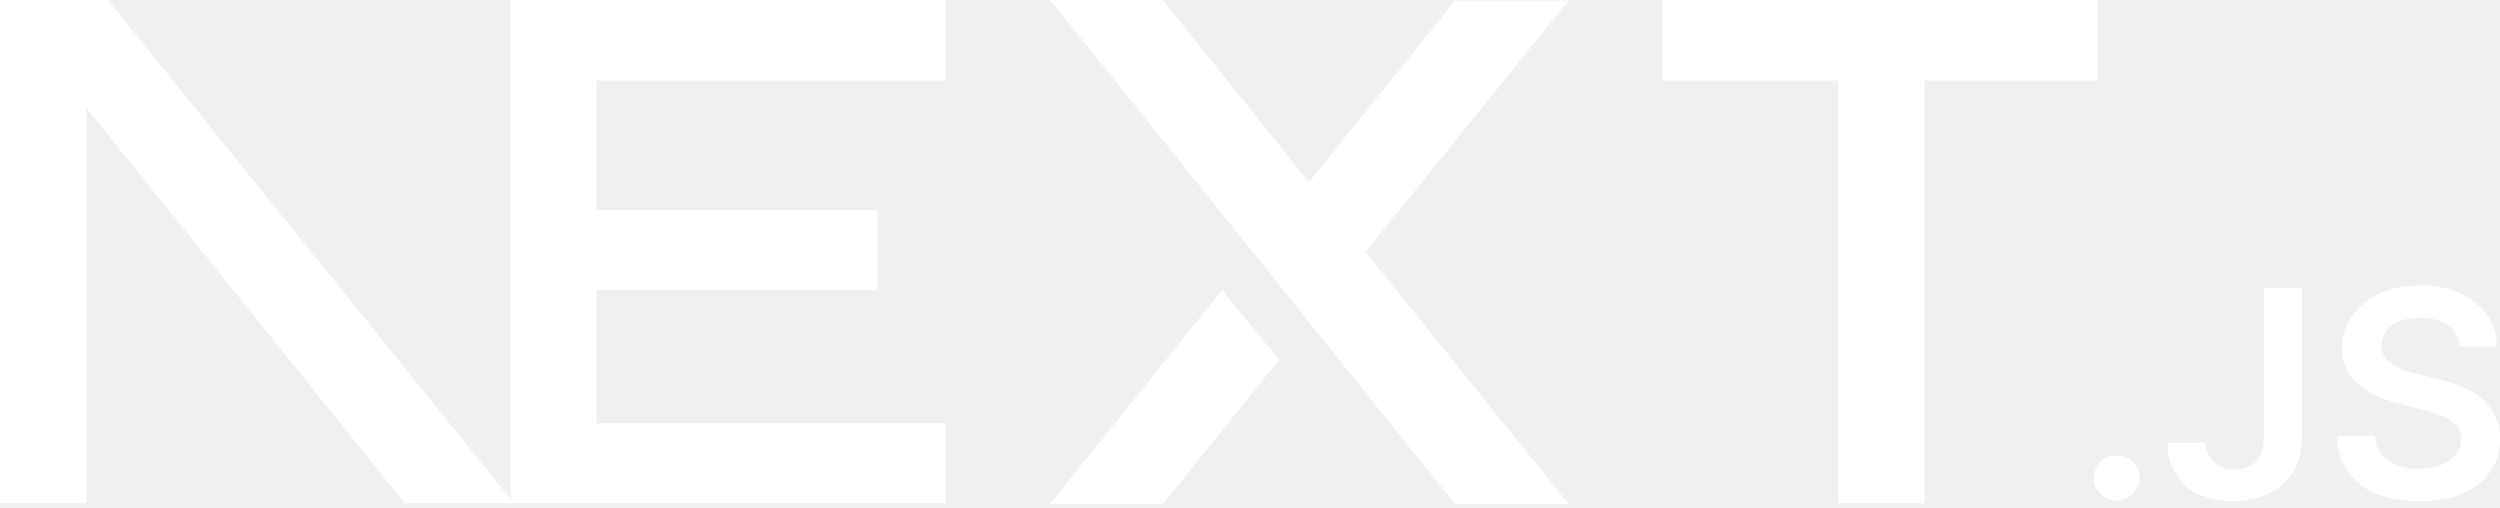
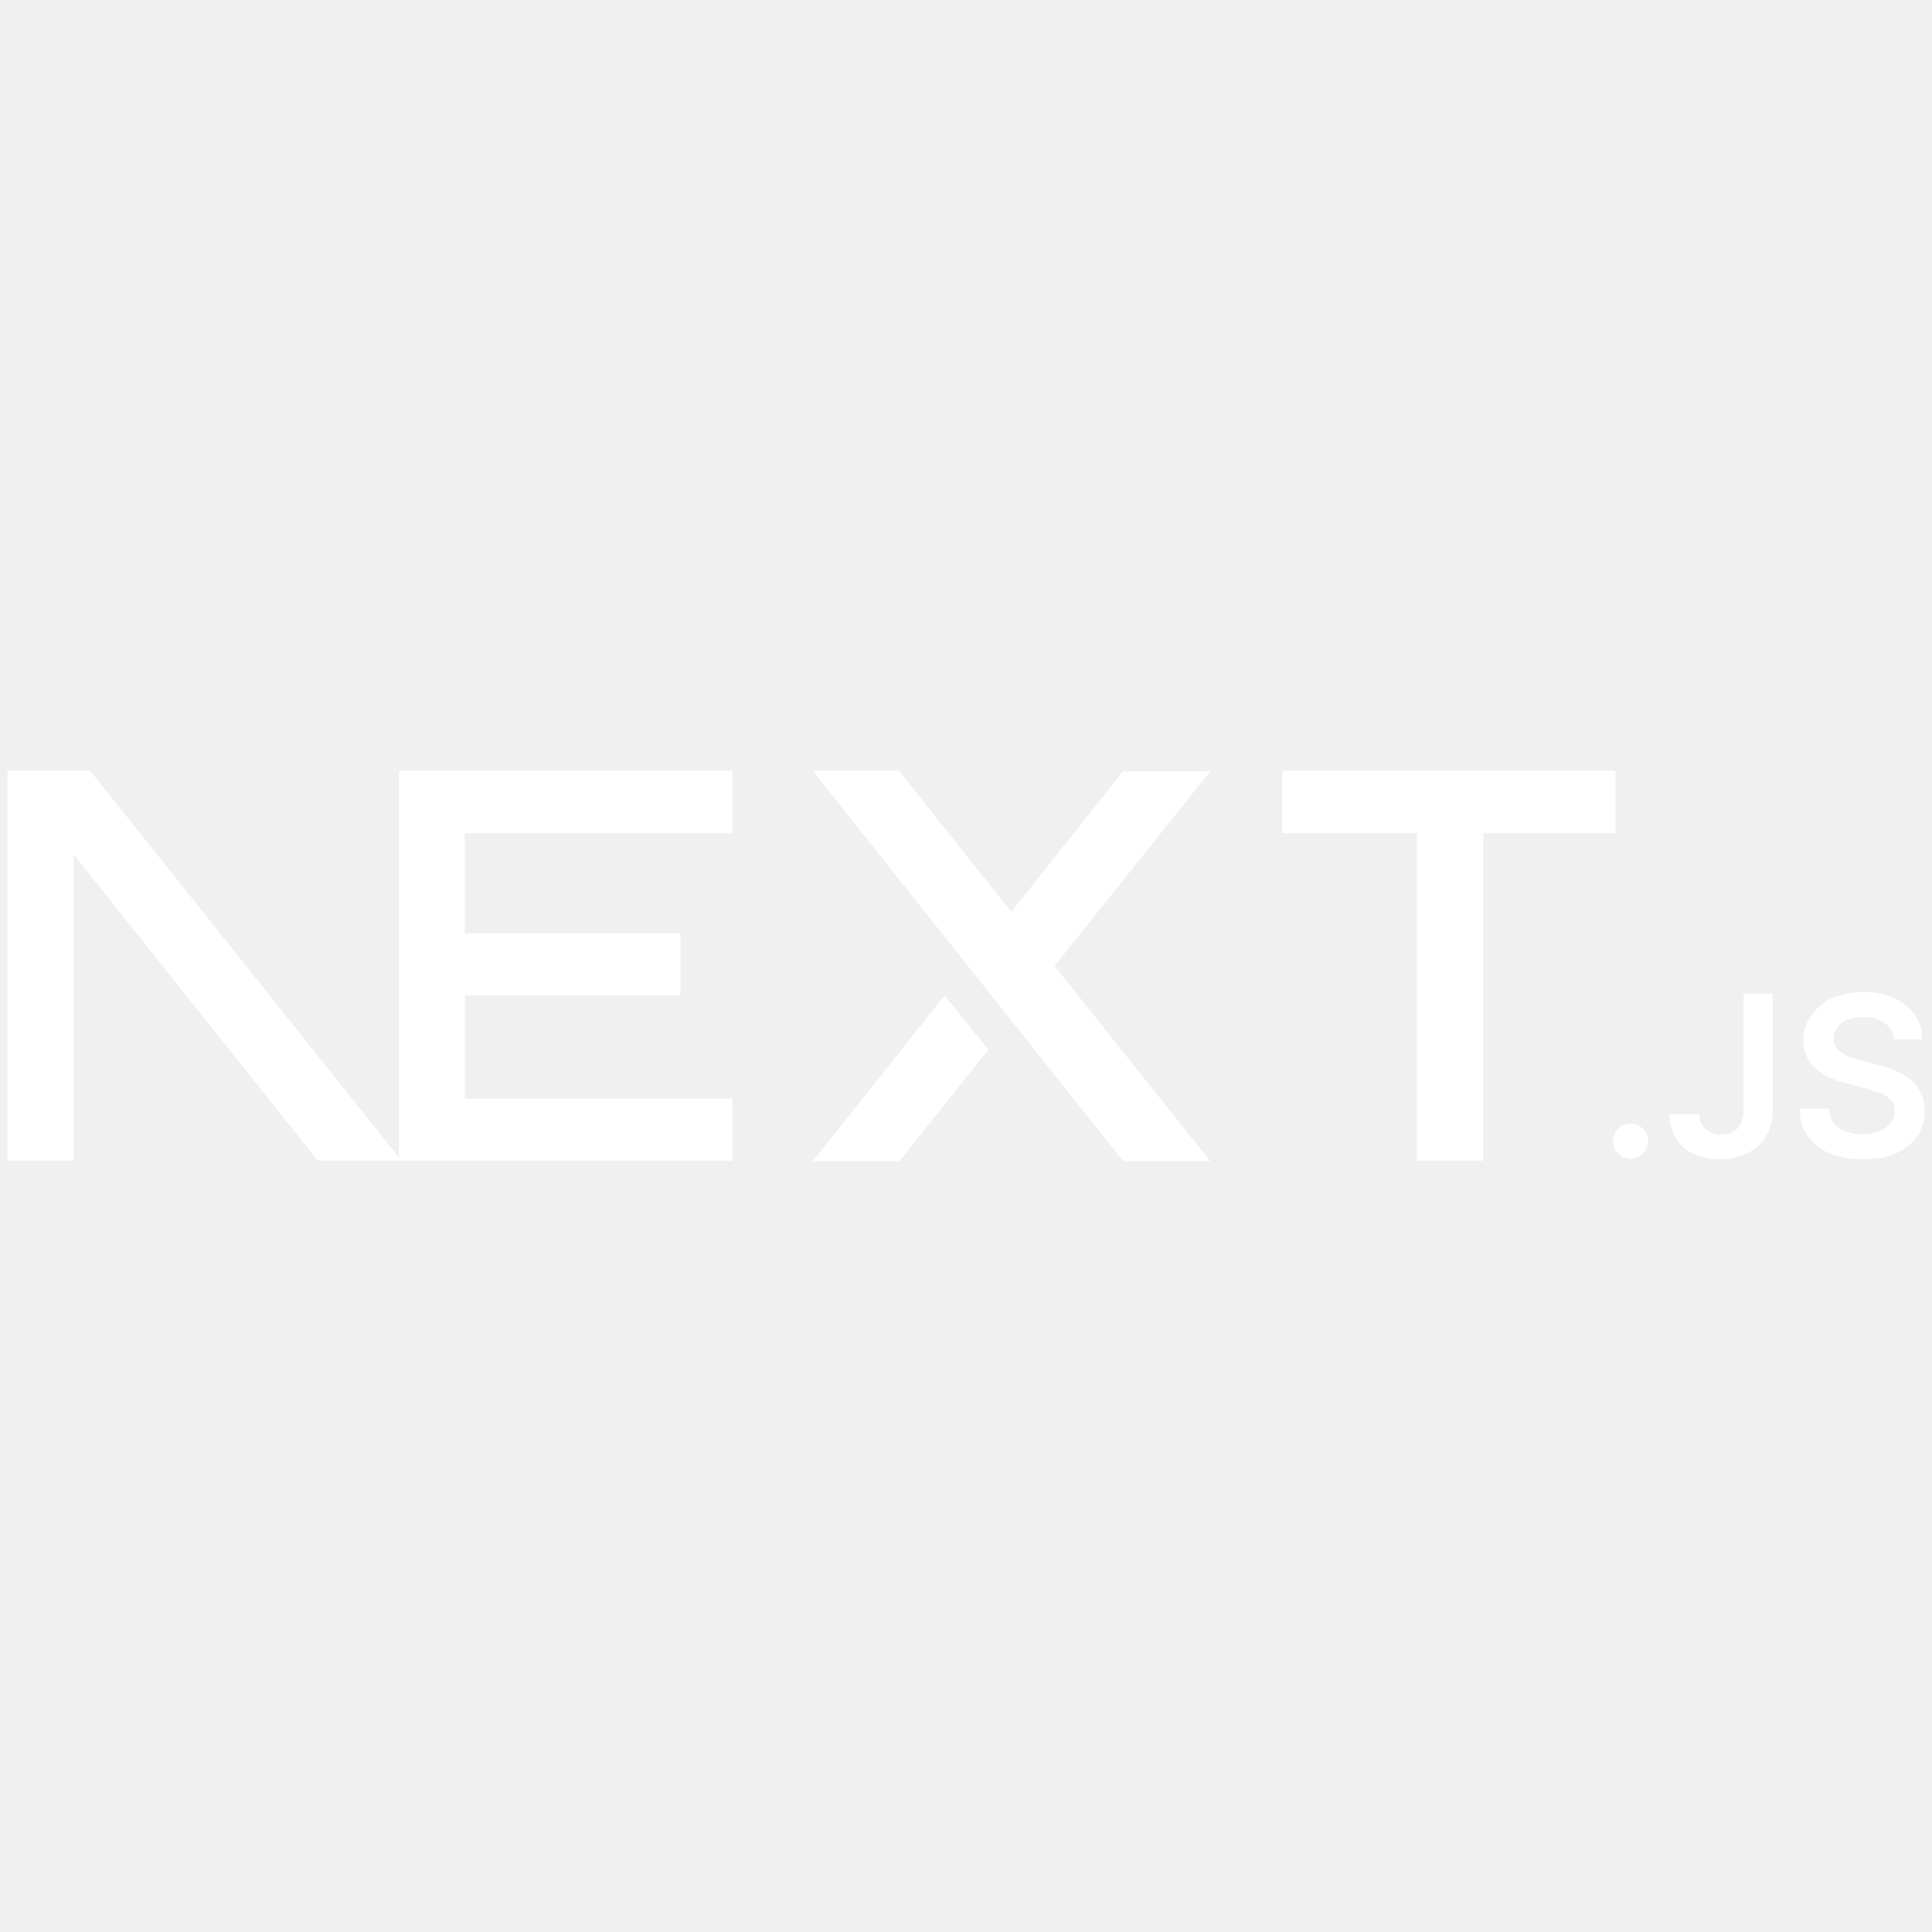
- <svg xmlns="http://www.w3.org/2000/svg" fill="none" viewBox="0 0 394 80">
-   <path fill="#FFF" d="M262 0h68.5v12.7h-27.2v66.6h-13.6V12.7H262V0ZM149 0v12.7H94v20.4h44.3v12.6H94v21h55v12.6H80.5V0h68.7zm34.3 0h-17.8l63.8 79.4h17.9l-32-39.7 32-39.6h-17.9l-23 28.6-23-28.6zm18.3 56.7-9-11-27.1 33.7h17.8l18.3-22.7z" />
-   <path fill="#FFF" d="M81 79.3 17 0H0v79.3h13.6V17l50.2 62.3H81Zm252.6-.4c-1 0-1.8-.4-2.5-1s-1.1-1.6-1.1-2.6.3-1.8 1-2.5 1.6-1 2.6-1 1.8.3 2.5 1a3.4 3.4 0 0 1 .6 4.3 3.7 3.7 0 0 1-3 1.8zm23.2-33.5h6v23.3c0 2.1-.4 4-1.3 5.5a9.1 9.1 0 0 1-3.8 3.5c-1.6.8-3.5 1.3-5.7 1.3-2 0-3.7-.4-5.3-1s-2.8-1.8-3.7-3.2c-.9-1.3-1.4-3-1.4-5h6c.1.8.3 1.6.7 2.2s1 1.2 1.6 1.5c.7.4 1.5.5 2.4.5 1 0 1.8-.2 2.4-.6a4 4 0 0 0 1.6-1.8c.3-.8.5-1.8.5-3V45.5zm30.9 9.1a4.4 4.4 0 0 0-2-3.3 7.5 7.5 0 0 0-4.3-1.1c-1.3 0-2.4.2-3.3.5-.9.4-1.6 1-2 1.6a3.5 3.5 0 0 0-.3 4c.3.5.7.9 1.3 1.2l1.8 1 2 .5 3.2.8c1.3.3 2.5.7 3.7 1.2a13 13 0 0 1 3.2 1.8 8.1 8.1 0 0 1 3 6.5c0 2-.5 3.7-1.5 5.1a10 10 0 0 1-4.4 3.5c-1.8.8-4.1 1.2-6.8 1.2-2.6 0-4.9-.4-6.8-1.2-2-.8-3.4-2-4.5-3.5a10 10 0 0 1-1.7-5.6h6a5 5 0 0 0 3.5 4.6c1 .4 2.2.6 3.4.6 1.3 0 2.5-.2 3.5-.6 1-.4 1.8-1 2.4-1.7a4 4 0 0 0 .8-2.4c0-.9-.2-1.6-.7-2.2a11 11 0 0 0-2.1-1.4l-3.2-1-3.8-1c-2.8-.7-5-1.7-6.6-3.2a7.2 7.2 0 0 1-2.4-5.7 8 8 0 0 1 1.7-5 10 10 0 0 1 4.3-3.5c2-.8 4-1.2 6.4-1.2 2.3 0 4.4.4 6.2 1.2 1.8.8 3.2 2 4.3 3.4 1 1.4 1.5 3 1.5 5h-5.8z" />
+ <svg xmlns="http://www.w3.org/2000/svg" version="1.1" width="491" height="491" viewBox="0 0 491 491" xml:space="preserve">
+   <defs>
+ </defs>
+   <g transform="matrix(1.236591 0 0 1.249723 256.0094 245.5)" id="XSaekHrC-or1f5NyrXpQn">
+     <path style="stroke: none; stroke-width: 1; stroke-dasharray: none; stroke-linecap: butt; stroke-dashoffset: 0; stroke-linejoin: miter; stroke-miterlimit: 4; fill: rgb(255,255,255); fill-rule: nonzero; opacity: 1;" vector-effect="non-scaling-stroke" transform=" translate(-205.5, -39.7)" d="M 262 0 L 330.5 0 L 330.5 12.7 L 303.3 12.7 L 303.3 79.3 L 289.7 79.3 L 289.7 12.7 L 262 12.7 L 262 0 Z M 149 0 L 149 12.7 L 94 12.7 L 94 33.1 L 138.3 33.1 L 138.3 45.7 L 94 45.7 L 94 66.7 L 149 66.7 L 149 79.3 L 80.5 79.3 L 80.5 0 L 149.2 0 z M 183.3 0 L 165.5 0 L 229.3 79.4 L 247.2 79.4 L 215.2 39.7 L 247.2 0.1 L 229.3 0.1 L 206.3 28.7 L 183.3 0.1 z M 201.6 56.7 L 192.6 45.7 L 165.5 79.4 L 183.3 79.4 L 201.6 56.7 z" stroke-linecap="round" />
+   </g>
+   <g transform="matrix(1.236591 0 0 1.249723 245.5 245.4375)" id="JLU-T-8rbhCMUExsfGPgJ">
+     <path style="stroke: none; stroke-width: 1; stroke-dasharray: none; stroke-linecap: butt; stroke-dashoffset: 0; stroke-linejoin: miter; stroke-miterlimit: 4; fill: rgb(255,255,255); fill-rule: nonzero; opacity: 1;" vector-effect="non-scaling-stroke" transform=" translate(-197.0013, -39.65)" d="M 81 79.3 L 17 0 L 0 0 L 0 79.3 L 13.6 79.3 L 13.6 17 L 63.8 79.3 L 81 79.3 Z M 333.6 78.9 C 332.6 78.9 331.8 78.5 331.1 77.9 C 330.4 77.3 330 76.3 330 75.3 C 330 74.3 330.3 73.5 331 72.8 C 331.7 72.1 332.6 71.8 333.6 71.8 C 334.6 71.8 335.4 72.1 336.1 72.8 C 337.308 73.902 337.56 75.709 336.7 77.1 C 336.065 78.165 334.938 78.841 333.7 78.9 z M 356.8 45.4 L 362.8 45.4 L 362.8 68.7 C 362.8 70.8 362.4 72.7 361.5 74.2 C 360.598 75.709 359.278 76.925 357.7 77.7 C 356.1 78.5 354.2 79 352 79 C 350 79 348.3 78.6 346.7 78 C 345.1 77.4 343.9 76.2 343 74.8 C 342.1 73.5 341.6 71.8 341.6 69.8 L 347.6 69.8 C 347.7 70.6 347.9 71.4 348.3 72 C 348.7 72.6 349.3 73.2 349.9 73.5 C 350.6 73.9 351.4 74 352.3 74 C 353.3 74 354.1 73.8 354.7 73.4 C 355.406 72.979 355.964 72.35 356.3 71.6 C 356.6 70.8 356.8 69.8 356.8 68.6 L 356.8 45.5 z M 387.7 54.5 C 387.577 53.151 386.839 51.933 385.7 51.2 C 384.41 50.408 382.911 50.024 381.4 50.1 C 380.1 50.1 379 50.3 378.1 50.6 C 377.2 51 376.5 51.6 376.1 52.2 C 375.17 53.338 375.05 54.936 375.8 56.2 C 376.1 56.7 376.5 57.1 377.1 57.4 L 378.9 58.4 L 380.9 58.9 L 384.1 59.7 C 385.4 60 386.6 60.4 387.8 60.9 C 388.946 61.346 390.024 61.952 391 62.7 C 392.955 64.283 394.064 66.685 394 69.2 C 394 71.2 393.5 72.9 392.5 74.3 C 391.398 75.863 389.871 77.078 388.1 77.8 C 386.3 78.6 384 79 381.3 79 C 378.7 79 376.4 78.6 374.5 77.8 C 372.5 77 371.1 75.8 370 74.3 C 368.888 72.645 368.296 70.694 368.3 68.7 L 374.3 68.7 C 374.372 70.821 375.775 72.665 377.8 73.3 C 378.8 73.7 380 73.9 381.2 73.9 C 382.5 73.9 383.7 73.7 384.7 73.3 C 385.7 72.9 386.5 72.3 387.1 71.6 C 387.619 70.908 387.9 70.065 387.9 69.2 C 387.9 68.3 387.7 67.6 387.2 67 C 386.556 66.454 385.851 65.985 385.1 65.6 L 381.9 64.6 L 378.1 63.6 C 375.3 62.9 373.1 61.9 371.5 60.4 C 369.883 58.958 369.002 56.864 369.1 54.7 C 369.084 52.889 369.684 51.126 370.8 49.7 C 371.875 48.151 373.365 46.938 375.1 46.2 C 377.1 45.4 379.1 45 381.5 45 C 383.8 45 385.9 45.4 387.7 46.2 C 389.5 47 390.9 48.2 392 49.6 C 393 51 393.5 52.6 393.5 54.6 L 387.7 54.6 z" stroke-linecap="round" />
+   </g>
</svg>
